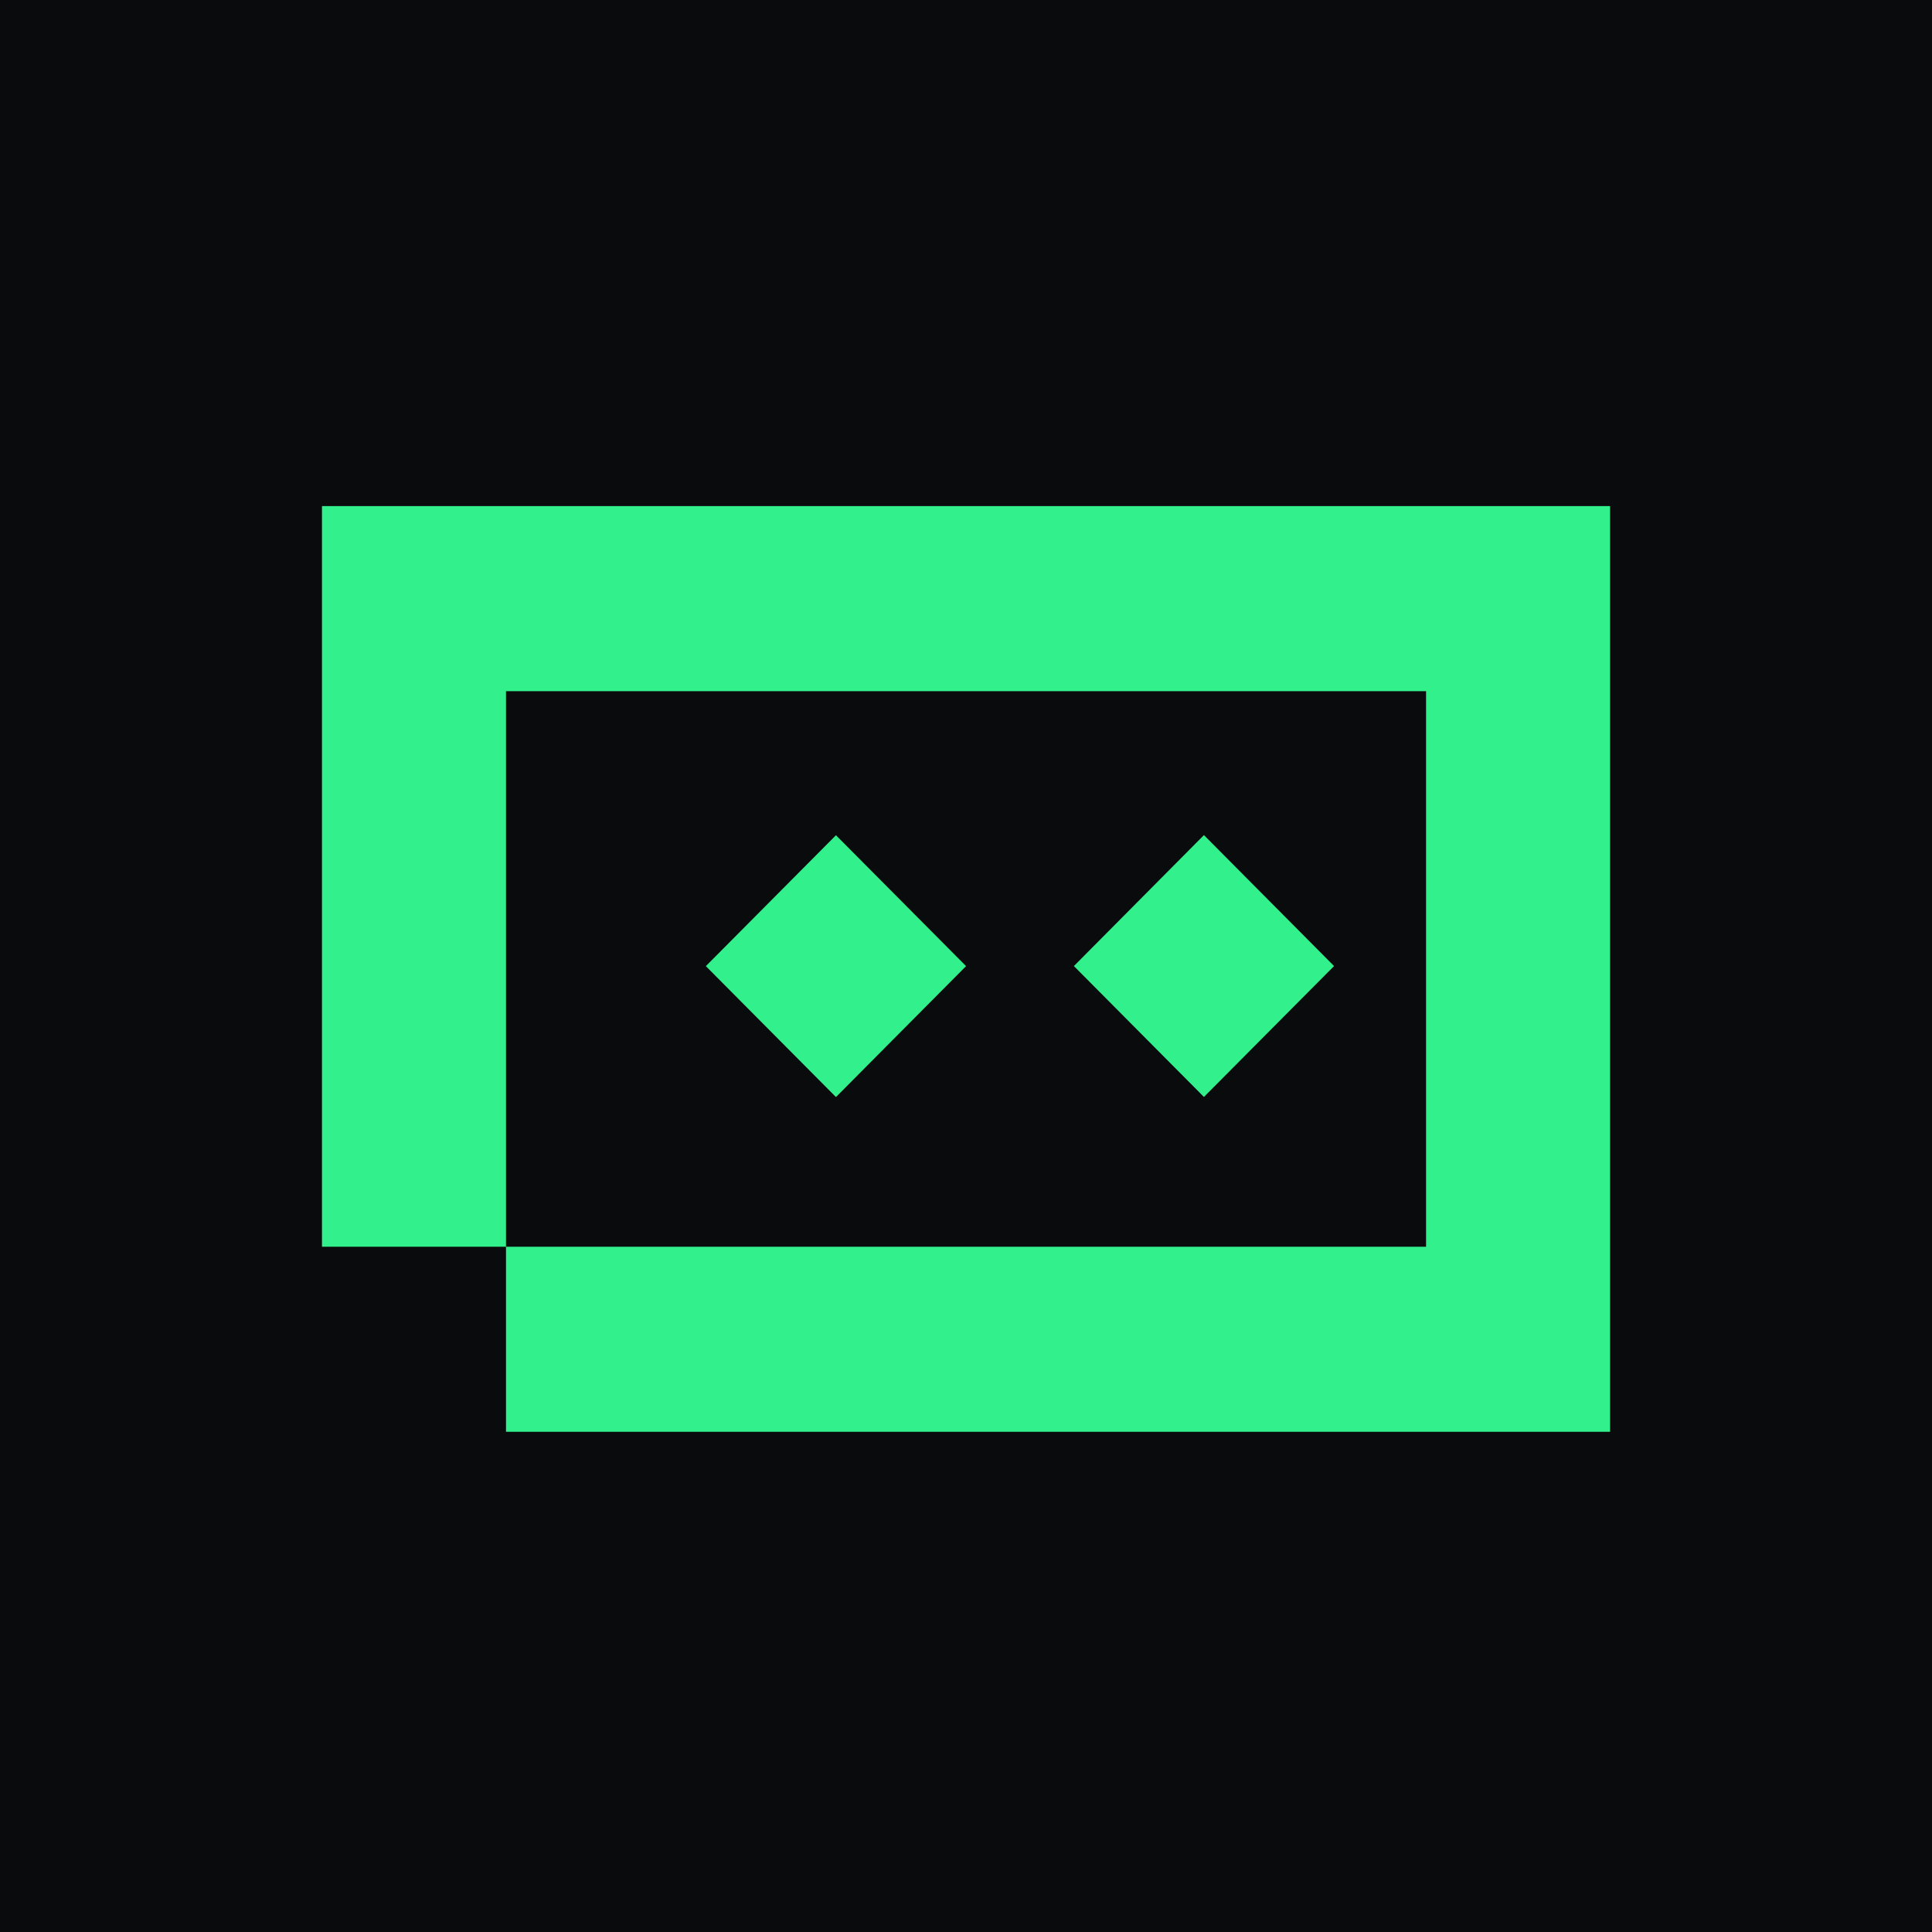
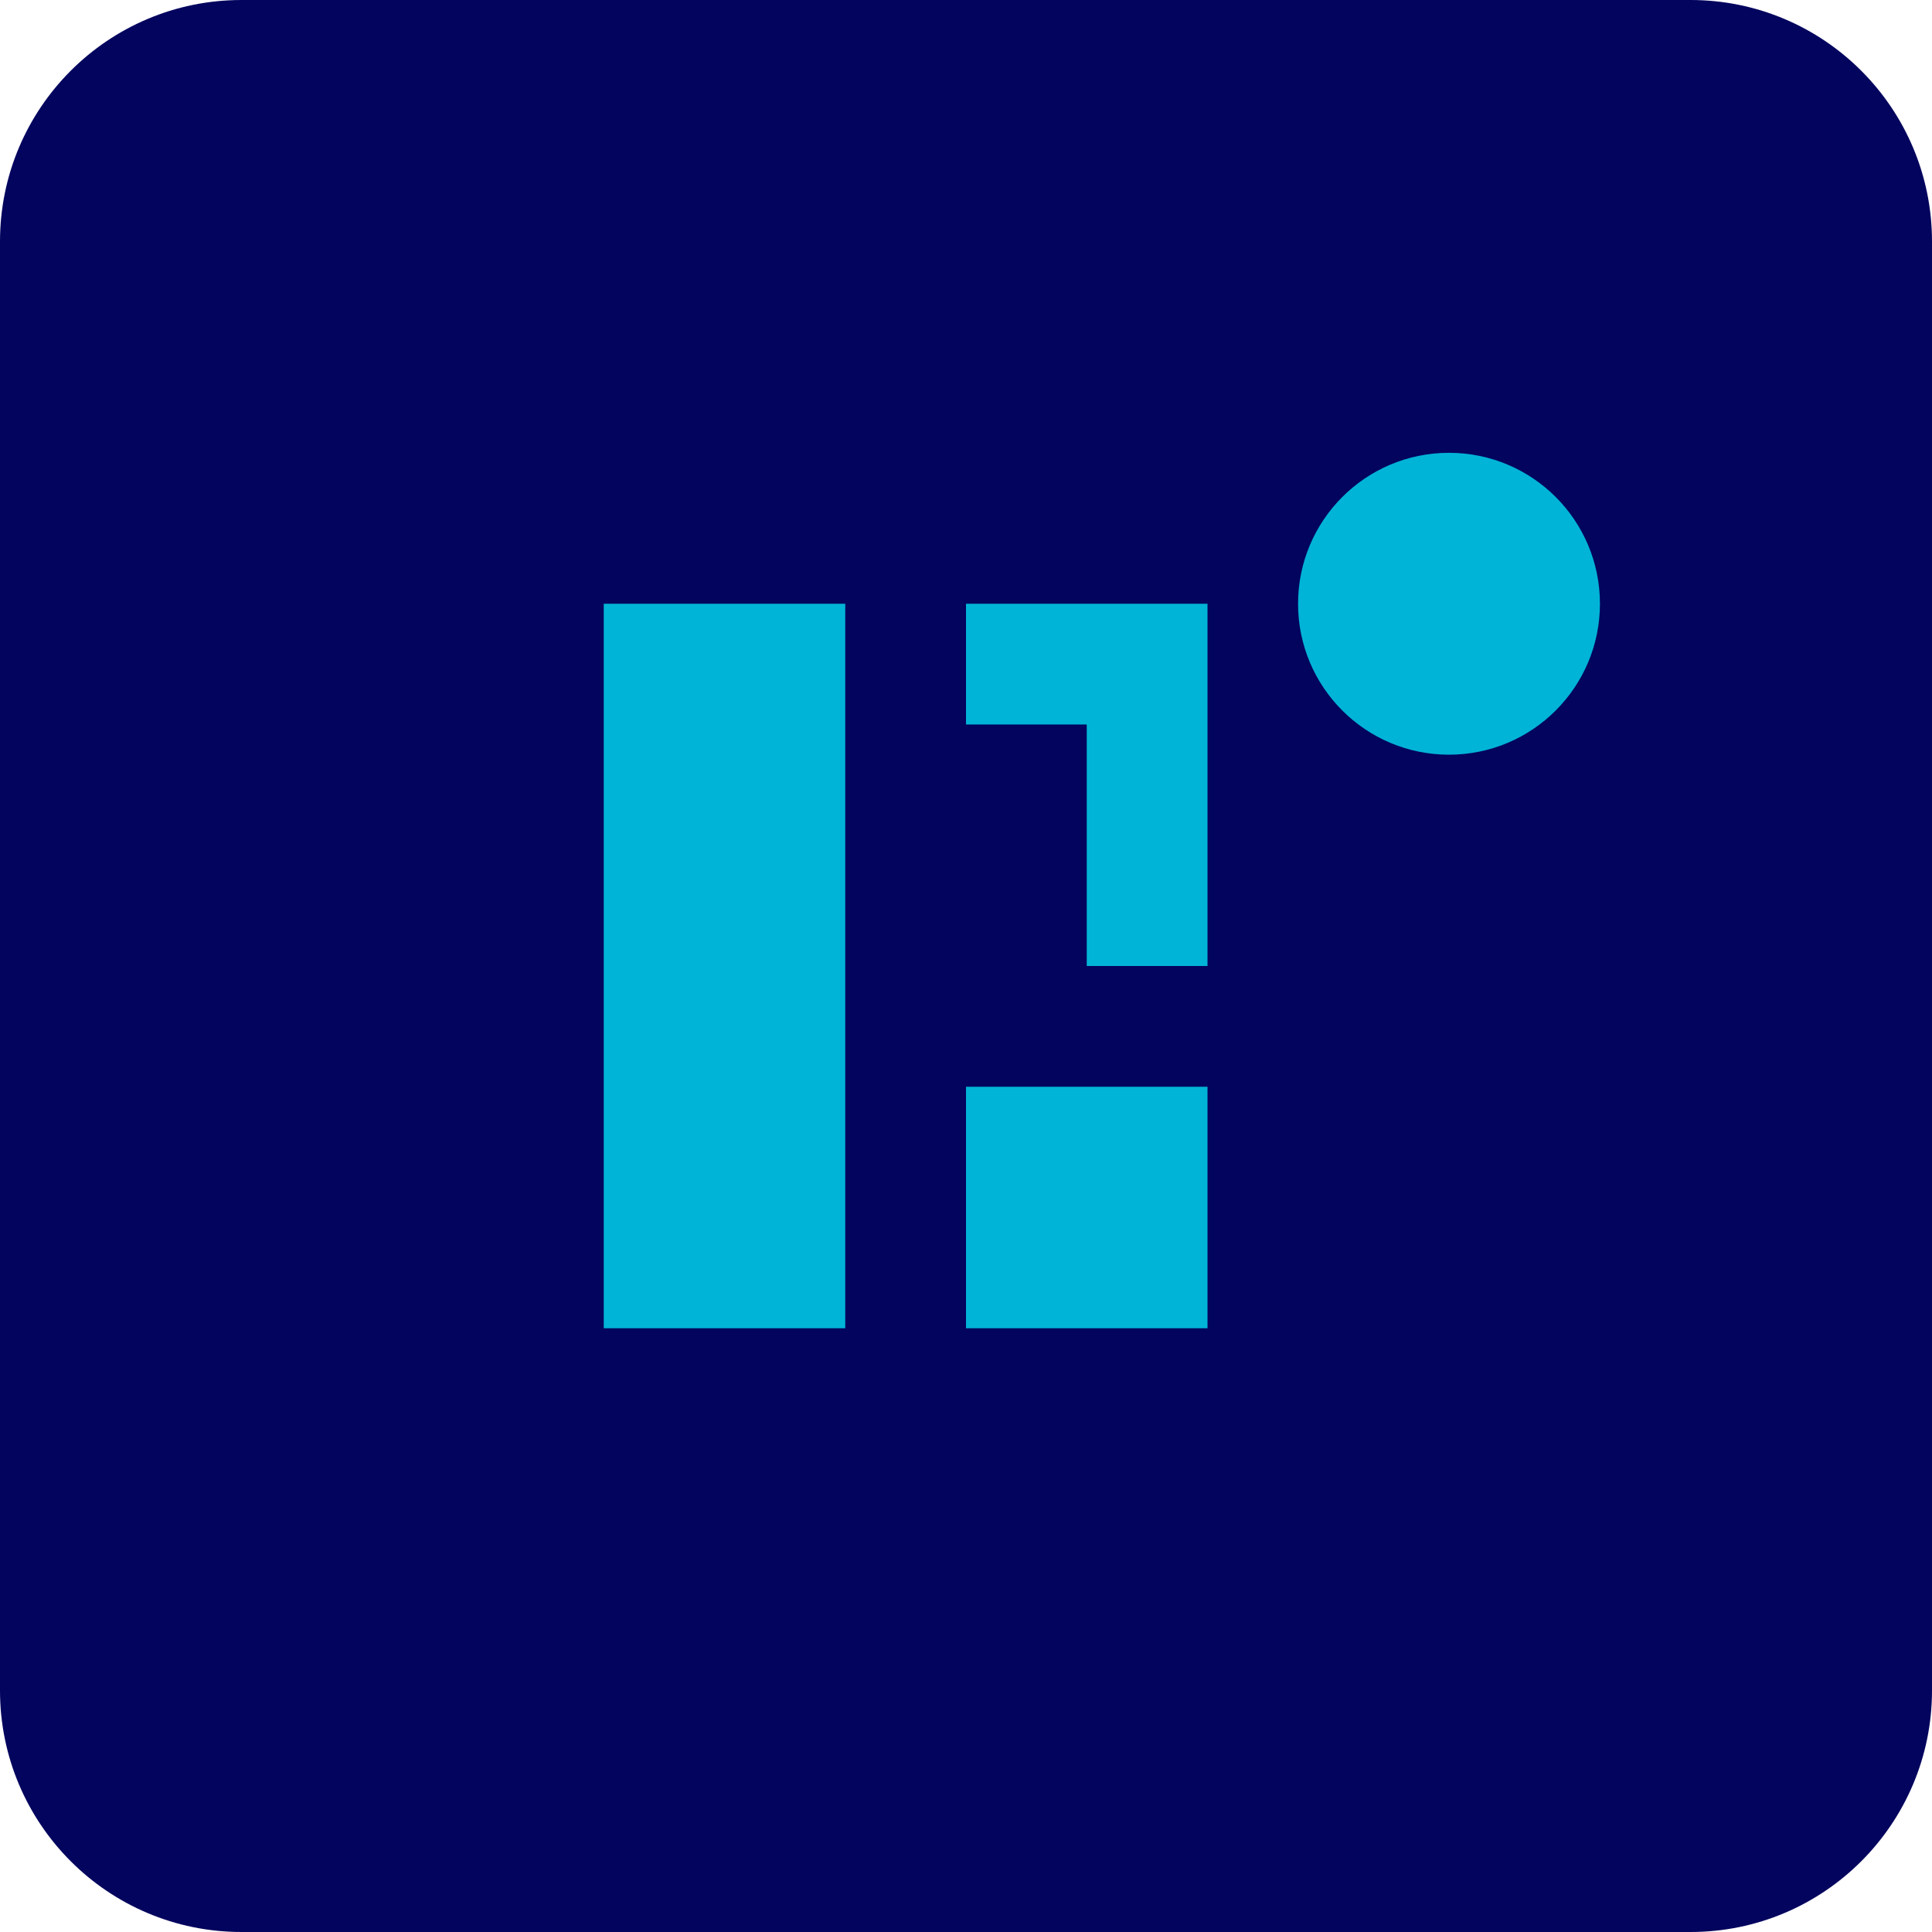
<svg xmlns="http://www.w3.org/2000/svg" width="32" height="32" viewBox="0 0 32 32" fill="none">
-   <rect width="32" height="32" fill="#0A0B0D" />
-   <path d="M26.668 23.715H8.381V20.65H5.333V8.382H26.668V23.715ZM8.381 20.65H23.62V11.448H8.381V20.65ZM16.001 16.002L13.846 18.171L11.691 16.002L13.846 13.834L16.001 16.002ZM22.096 16.001L19.941 18.169L17.787 16.001L19.941 13.832L22.096 16.001Z" fill="#32F08C" />
+   <rect width="32" height="32" fill="#03045E" rx="4" />
+   <path d="M10 10H14V22H10V10ZM16 10H20V16H18V12H16V10ZM16 18H20V22H16V18Z" fill="#00B4D8" />
+   <circle cx="24" cy="10" r="2.5" fill="#00B4D8" />
</svg>
